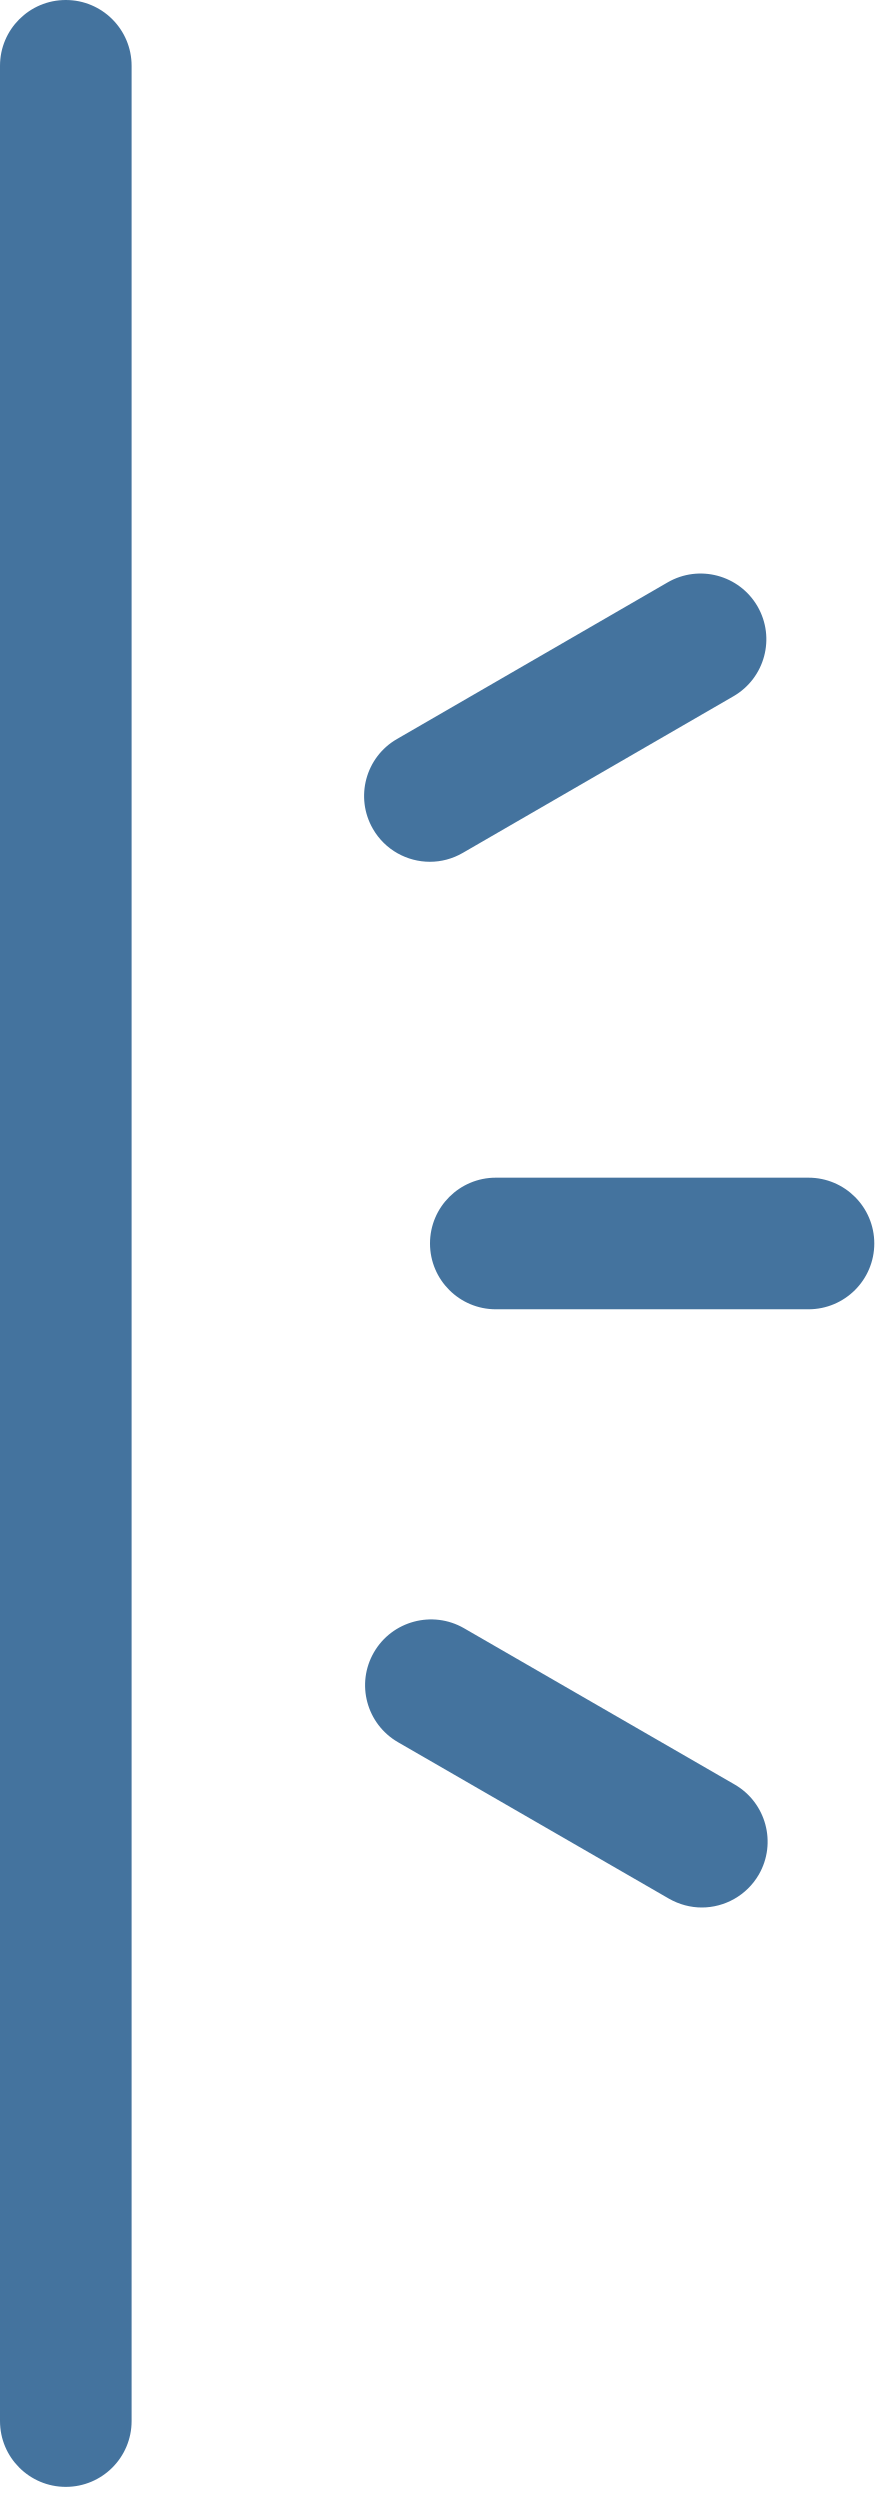
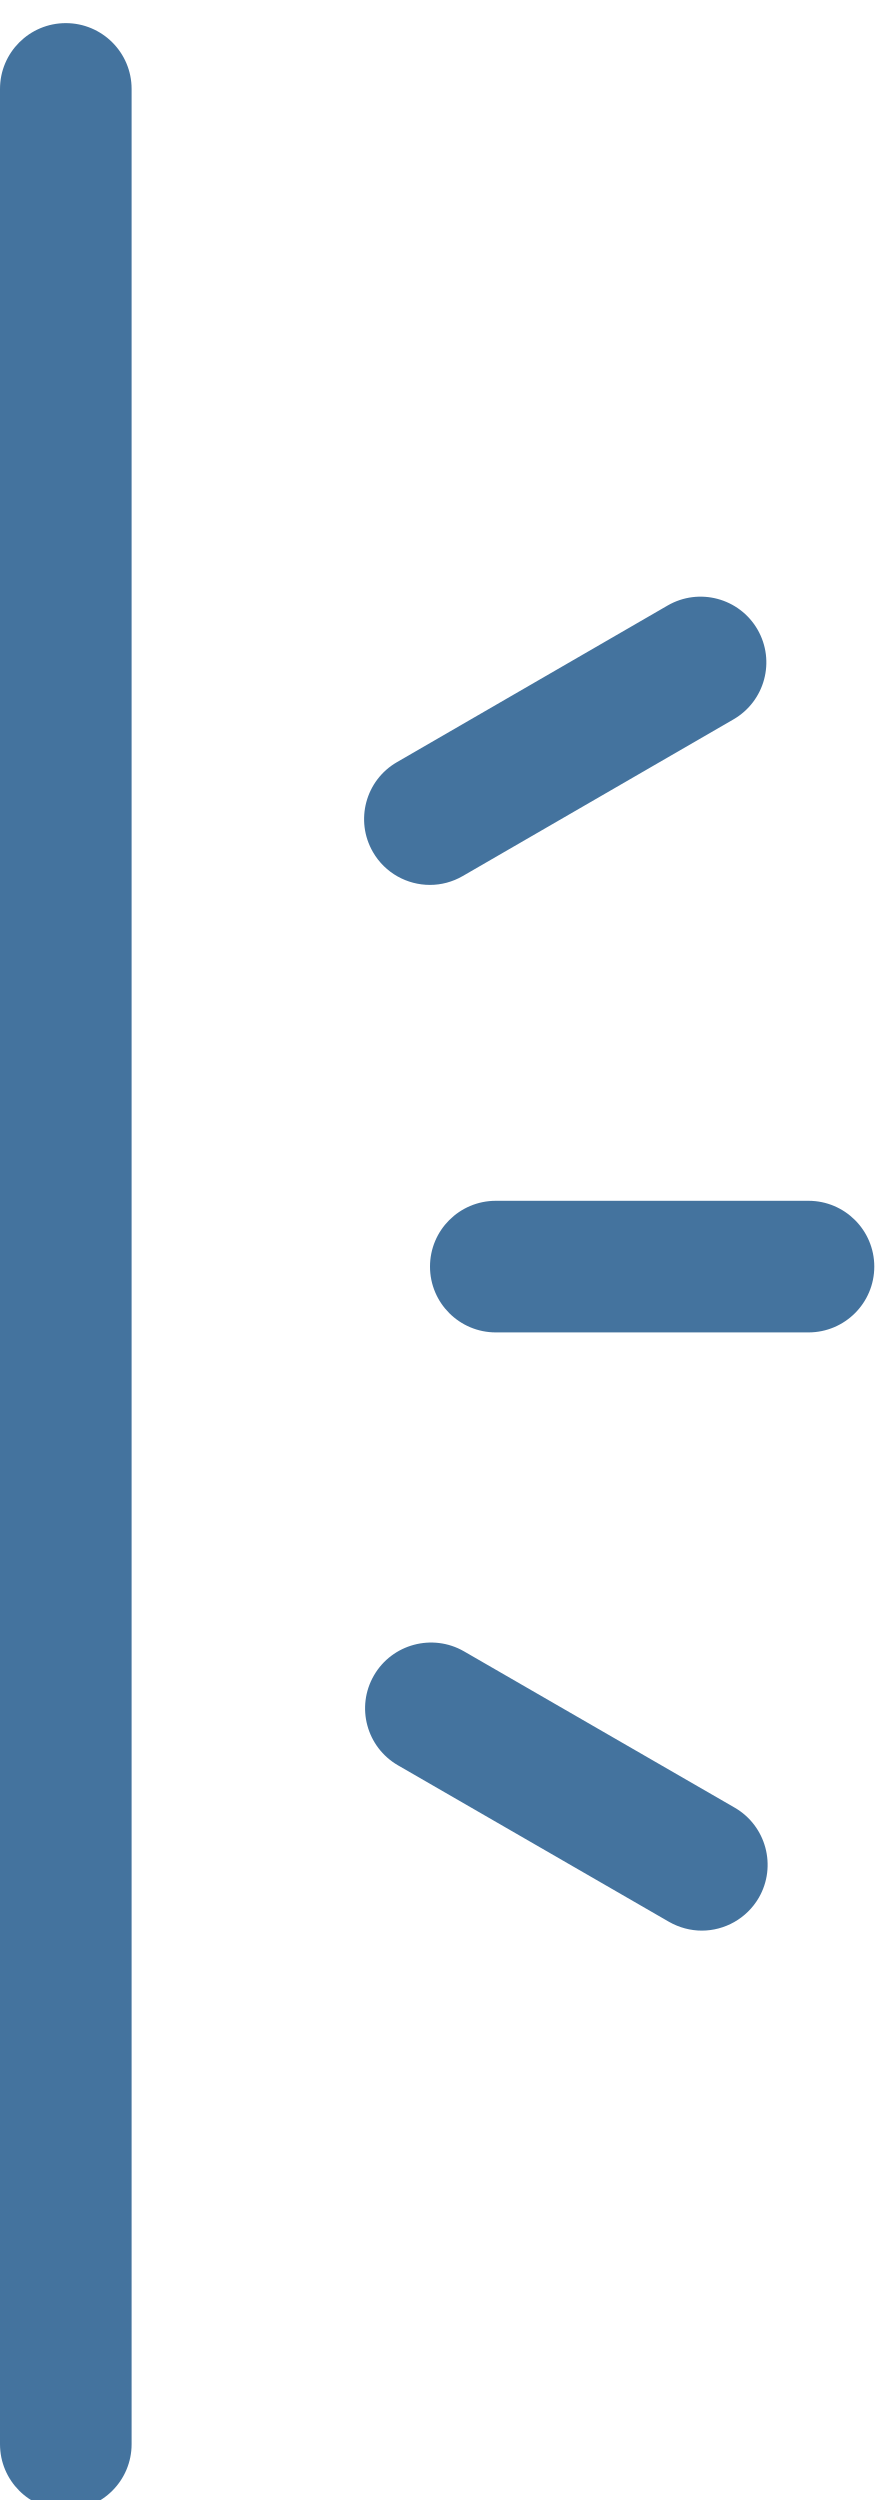
- <svg xmlns="http://www.w3.org/2000/svg" id="feller-1606" x="0px" y="0px" width="10px" height="28px" xml:space="preserve">
+ <svg xmlns="http://www.w3.org/2000/svg" id="feller-1606" x="0px" y="0px" width="10px" height="28px" viewBox="0 -0.259 10 28" xml:space="preserve">
  <path d="M0.737,0C0.33,0,0,0.33,0,0.737v26.379c0,0.407,0.33,0.737,0.737,0.737s0.737-0.33,0.737-0.737V0.737   C1.474,0.33,1.144,0,0.737,0z M9.055,13.19H5.553c-0.407,0-0.737,0.33-0.737,0.737s0.33,0.737,0.737,0.737h3.502c0.407,0,0.737-0.33,0.737-0.737   S9.462,13.19,9.055,13.19z M8.229,19.987l-3.034-1.752c-0.351-0.201-0.803-0.082-1.007,0.271s-0.083,0.803,0.27,1.007l3.034,1.752   c0.116,0.066,0.243,0.099,0.368,0.099c0.254,0,0.502-0.133,0.639-0.369C8.702,20.642,8.581,20.191,8.229,19.987z M4.815,9.652c0.125,0,0.252-0.032,0.369-0.1l3.031-1.754c0.352-0.204,0.473-0.654,0.269-1.007   C8.28,6.439,7.829,6.319,7.477,6.523L4.446,8.277C4.094,8.48,3.973,8.931,4.177,9.284C4.313,9.52,4.561,9.652,4.815,9.652z" style="fill: #44739e" />
</svg>
